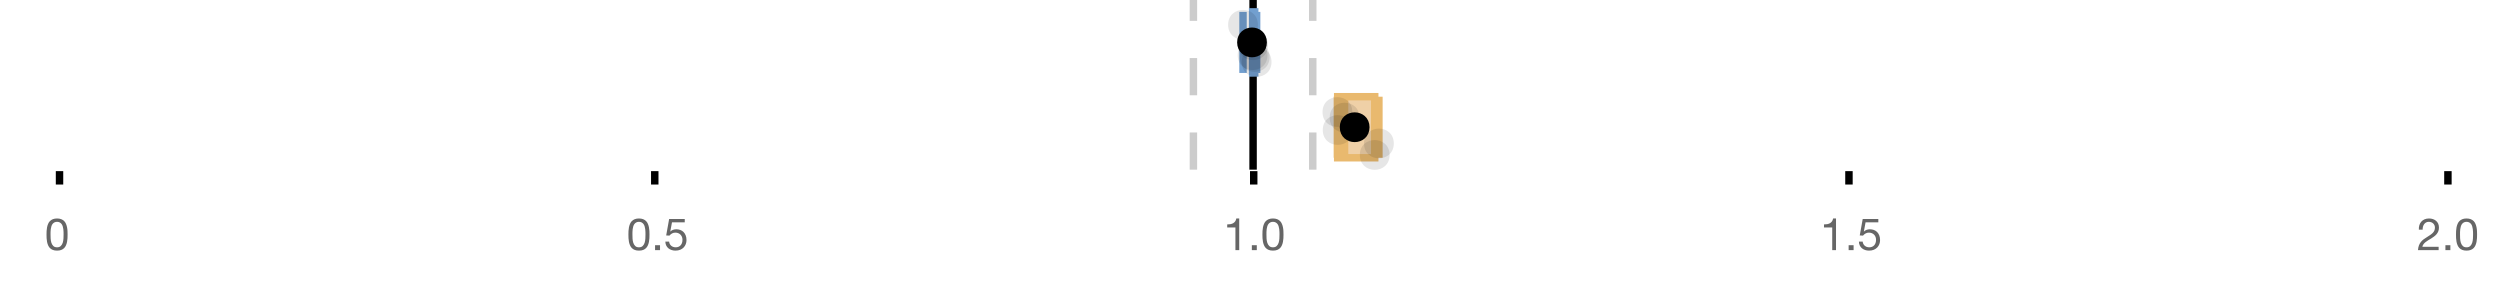
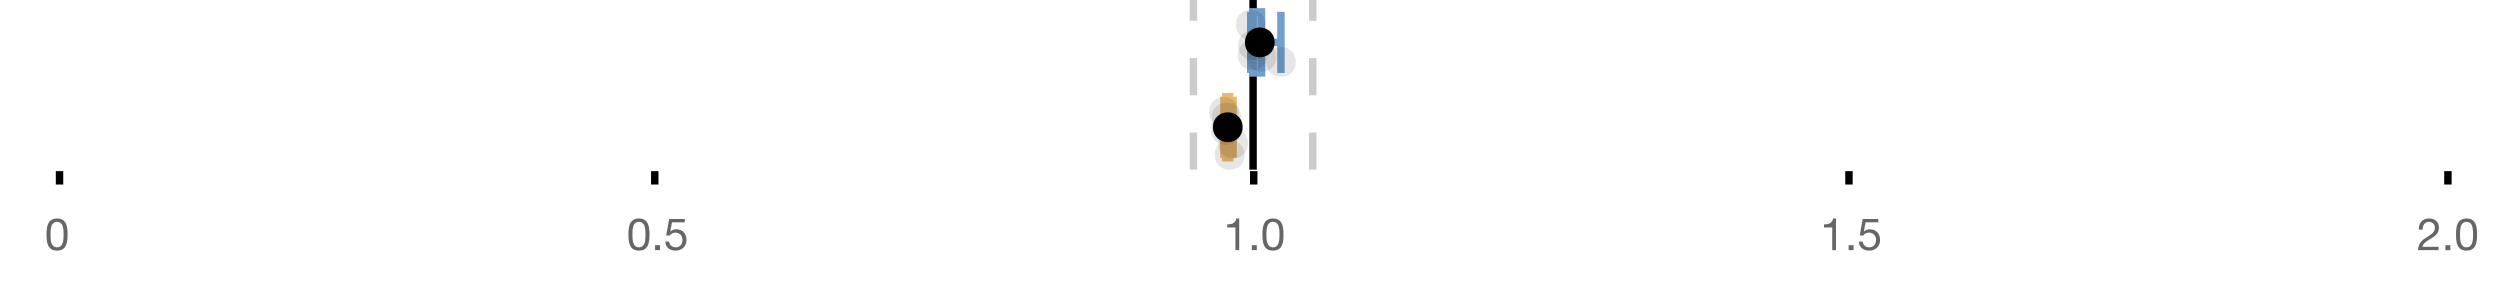
<svg xmlns="http://www.w3.org/2000/svg" width="672" height="76" viewBox="0 0 672 76">
  <defs>
    <clipPath id="clip-0">
      <path clip-rule="nonzero" d="M 335 0 L 338 0 L 338 45.602 L 335 45.602 Z M 335 0 " />
    </clipPath>
    <clipPath id="clip-1">
      <path clip-rule="nonzero" d="M 319 0 L 322 0 L 322 45.602 L 319 45.602 Z M 319 0 " />
    </clipPath>
    <clipPath id="clip-2">
      <path clip-rule="nonzero" d="M 351 0 L 354 0 L 354 45.602 L 351 45.602 Z M 351 0 " />
    </clipPath>
    <clipPath id="clip-3">
-       <path clip-rule="nonzero" d="M 332 2 L 396 2 L 396 45.602 L 332 45.602 Z M 332 2 " />
+       <path clip-rule="nonzero" d="M 298 2 L 362 2 L 362 45.602 L 298 45.602 Z M 298 2 " />
    </clipPath>
    <clipPath id="clip-4">
-       <path clip-rule="nonzero" d="M 365 37 L 374 37 L 374 45.602 L 365 45.602 Z M 365 37 " />
+       <path clip-rule="nonzero" d="M 326 37 L 335 37 L 335 45.602 L 326 45.602 Z M 326 37 " />
    </clipPath>
  </defs>
  <rect x="-67.2" y="-7.6" width="806.4" height="91.2" fill="rgb(100%, 100%, 100%)" fill-opacity="1" />
  <path fill="none" stroke-width="1" stroke-linecap="butt" stroke-linejoin="miter" stroke="rgb(0%, 0%, 0%)" stroke-opacity="1" stroke-miterlimit="10" d="M 8 23 L 8 24.801 " transform="matrix(2, 0, 0, 2, 0, 0)" />
  <path fill="none" stroke-width="1" stroke-linecap="butt" stroke-linejoin="miter" stroke="rgb(0%, 0%, 0%)" stroke-opacity="1" stroke-miterlimit="10" d="M 88 23 L 88 24.801 " transform="matrix(2, 0, 0, 2, 0, 0)" />
  <path fill="none" stroke-width="1" stroke-linecap="butt" stroke-linejoin="miter" stroke="rgb(0%, 0%, 0%)" stroke-opacity="1" stroke-miterlimit="10" d="M 168.5 23 L 168.5 24.801 " transform="matrix(2, 0, 0, 2, 0, 0)" />
  <path fill="none" stroke-width="1" stroke-linecap="butt" stroke-linejoin="miter" stroke="rgb(0%, 0%, 0%)" stroke-opacity="1" stroke-miterlimit="10" d="M 248.5 23 L 248.5 24.801 " transform="matrix(2, 0, 0, 2, 0, 0)" />
  <path fill="none" stroke-width="1" stroke-linecap="butt" stroke-linejoin="miter" stroke="rgb(0%, 0%, 0%)" stroke-opacity="1" stroke-miterlimit="10" d="M 329 23 L 329 24.801 " transform="matrix(2, 0, 0, 2, 0, 0)" />
  <path fill-rule="nonzero" fill="rgb(40%, 40%, 40%)" fill-opacity="1" d="M 13.586 63.047 C 13.586 62.84 13.586 62.609 13.59 62.355 C 13.594 62.105 13.613 61.852 13.648 61.602 C 13.684 61.348 13.738 61.102 13.805 60.863 C 13.875 60.621 13.973 60.414 14.105 60.23 C 14.238 60.051 14.402 59.906 14.605 59.793 C 14.805 59.684 15.047 59.625 15.336 59.625 C 15.625 59.625 15.867 59.684 16.066 59.793 C 16.266 59.906 16.434 60.051 16.566 60.23 C 16.699 60.41 16.797 60.621 16.867 60.863 C 16.934 61.102 16.984 61.348 17.023 61.602 C 17.059 61.852 17.078 62.105 17.082 62.355 C 17.086 62.609 17.09 62.84 17.09 63.047 C 17.09 63.367 17.078 63.723 17.059 64.121 C 17.039 64.516 16.973 64.887 16.867 65.238 C 16.758 65.586 16.586 65.879 16.344 66.117 C 16.105 66.359 15.77 66.477 15.336 66.477 C 14.902 66.477 14.566 66.359 14.328 66.117 C 14.09 65.879 13.914 65.586 13.805 65.238 C 13.699 64.891 13.633 64.516 13.613 64.121 C 13.594 63.727 13.586 63.367 13.586 63.047 Z M 12.504 63.059 C 12.504 63.371 12.512 63.695 12.527 64.031 C 12.543 64.367 12.586 64.695 12.648 65.016 C 12.711 65.336 12.805 65.637 12.926 65.922 C 13.043 66.203 13.207 66.453 13.414 66.672 C 13.625 66.887 13.887 67.055 14.203 67.18 C 14.52 67.305 14.895 67.367 15.336 67.367 C 15.785 67.367 16.164 67.305 16.477 67.18 C 16.789 67.055 17.047 66.887 17.258 66.672 C 17.465 66.453 17.629 66.203 17.746 65.922 C 17.867 65.637 17.961 65.336 18.023 65.016 C 18.086 64.695 18.129 64.367 18.145 64.031 C 18.16 63.695 18.168 63.371 18.168 63.059 C 18.168 62.746 18.16 62.422 18.145 62.086 C 18.129 61.75 18.09 61.422 18.023 61.102 C 17.961 60.781 17.867 60.477 17.746 60.191 C 17.629 59.902 17.465 59.648 17.258 59.434 C 17.047 59.219 16.785 59.047 16.469 58.918 C 16.152 58.789 15.777 58.727 15.336 58.727 C 14.895 58.727 14.52 58.789 14.203 58.918 C 13.887 59.047 13.625 59.219 13.414 59.434 C 13.207 59.648 13.043 59.902 12.926 60.191 C 12.805 60.48 12.711 60.781 12.648 61.102 C 12.586 61.422 12.543 61.75 12.527 62.086 C 12.512 62.422 12.504 62.746 12.504 63.059 Z M 12 55.809 " />
  <path fill-rule="nonzero" fill="rgb(40%, 40%, 40%)" fill-opacity="1" d="M 170 63.047 C 170 62.84 170 62.609 170.004 62.355 C 170.008 62.105 170.027 61.852 170.062 61.602 C 170.098 61.348 170.152 61.102 170.219 60.863 C 170.289 60.621 170.387 60.414 170.52 60.23 C 170.652 60.051 170.816 59.906 171.02 59.793 C 171.219 59.684 171.461 59.625 171.75 59.625 C 172.039 59.625 172.281 59.684 172.48 59.793 C 172.68 59.906 172.848 60.051 172.98 60.23 C 173.113 60.41 173.211 60.621 173.281 60.863 C 173.348 61.102 173.398 61.348 173.438 61.602 C 173.473 61.852 173.492 62.105 173.496 62.355 C 173.5 62.609 173.504 62.84 173.504 63.047 C 173.504 63.367 173.492 63.723 173.473 64.121 C 173.453 64.516 173.387 64.887 173.281 65.238 C 173.172 65.586 173 65.879 172.758 66.117 C 172.52 66.359 172.184 66.477 171.75 66.477 C 171.316 66.477 170.98 66.359 170.742 66.117 C 170.504 65.879 170.328 65.586 170.219 65.238 C 170.113 64.891 170.047 64.516 170.027 64.121 C 170.008 63.727 170 63.367 170 63.047 Z M 168.918 63.059 C 168.918 63.371 168.926 63.695 168.941 64.031 C 168.957 64.367 169 64.695 169.062 65.016 C 169.125 65.336 169.219 65.637 169.34 65.922 C 169.457 66.203 169.621 66.453 169.828 66.672 C 170.039 66.887 170.301 67.055 170.617 67.18 C 170.934 67.305 171.309 67.367 171.75 67.367 C 172.199 67.367 172.578 67.305 172.891 67.18 C 173.203 67.055 173.461 66.887 173.672 66.672 C 173.879 66.453 174.043 66.203 174.16 65.922 C 174.281 65.637 174.375 65.336 174.438 65.016 C 174.5 64.695 174.543 64.367 174.559 64.031 C 174.574 63.695 174.582 63.371 174.582 63.059 C 174.582 62.746 174.574 62.422 174.559 62.086 C 174.543 61.75 174.504 61.422 174.438 61.102 C 174.375 60.781 174.281 60.477 174.16 60.191 C 174.043 59.902 173.879 59.648 173.672 59.434 C 173.461 59.219 173.199 59.047 172.883 58.918 C 172.566 58.789 172.191 58.727 171.75 58.727 C 171.309 58.727 170.934 58.789 170.617 58.918 C 170.301 59.047 170.039 59.219 169.828 59.434 C 169.621 59.648 169.457 59.902 169.34 60.191 C 169.219 60.48 169.125 60.781 169.062 61.102 C 169 61.422 168.957 61.75 168.941 62.086 C 168.926 62.422 168.918 62.746 168.918 63.059 Z M 176.082 65.902 L 176.082 67.234 L 177.414 67.234 L 177.414 65.902 Z M 184.062 59.77 L 184.062 58.871 L 179.863 58.871 L 179.07 63.285 L 179.945 63.336 C 180.145 63.094 180.375 62.898 180.637 62.754 C 180.895 62.605 181.195 62.531 181.531 62.531 C 181.816 62.531 182.078 62.578 182.316 62.676 C 182.551 62.77 182.754 62.906 182.922 63.078 C 183.09 63.25 183.219 63.453 183.312 63.688 C 183.402 63.926 183.449 64.184 183.449 64.461 C 183.449 64.797 183.402 65.094 183.305 65.344 C 183.211 65.598 183.078 65.805 182.914 65.973 C 182.75 66.141 182.559 66.27 182.34 66.352 C 182.121 66.438 181.891 66.477 181.648 66.477 C 181.395 66.477 181.16 66.441 180.949 66.363 C 180.734 66.289 180.551 66.18 180.395 66.039 C 180.238 65.898 180.117 65.738 180.023 65.547 C 179.934 65.359 179.879 65.16 179.863 64.941 L 178.844 64.941 C 178.852 65.324 178.926 65.672 179.07 65.973 C 179.215 66.277 179.41 66.531 179.656 66.738 C 179.906 66.941 180.191 67.098 180.516 67.203 C 180.84 67.312 181.188 67.367 181.555 67.367 C 182.051 67.367 182.484 67.289 182.855 67.133 C 183.227 66.977 183.539 66.766 183.785 66.504 C 184.035 66.238 184.219 65.938 184.344 65.598 C 184.469 65.258 184.531 64.906 184.531 64.547 C 184.531 64.059 184.457 63.633 184.312 63.27 C 184.168 62.906 183.973 62.602 183.727 62.355 C 183.477 62.113 183.188 61.93 182.852 61.809 C 182.516 61.691 182.156 61.629 181.781 61.629 C 181.492 61.629 181.203 61.68 180.91 61.781 C 180.621 61.879 180.383 62.035 180.199 62.242 L 180.176 62.219 L 180.629 59.77 Z M 168.414 55.809 " />
  <path fill-rule="nonzero" fill="rgb(40%, 40%, 40%)" fill-opacity="1" d="M 333.102 67.234 L 333.102 58.727 L 332.32 58.727 C 332.266 59.047 332.16 59.309 332.008 59.52 C 331.855 59.727 331.672 59.891 331.449 60.012 C 331.23 60.129 330.984 60.211 330.711 60.258 C 330.441 60.301 330.16 60.324 329.871 60.324 L 329.871 61.137 L 332.082 61.137 L 332.082 67.234 Z M 336.496 65.902 L 336.496 67.234 L 337.828 67.234 L 337.828 65.902 Z M 340.422 63.047 C 340.422 62.84 340.422 62.609 340.426 62.355 C 340.43 62.105 340.449 61.852 340.484 61.602 C 340.52 61.348 340.574 61.102 340.641 60.863 C 340.711 60.621 340.809 60.414 340.941 60.23 C 341.074 60.051 341.238 59.906 341.441 59.793 C 341.641 59.684 341.883 59.625 342.172 59.625 C 342.461 59.625 342.703 59.684 342.902 59.793 C 343.102 59.906 343.27 60.051 343.402 60.23 C 343.535 60.41 343.633 60.621 343.703 60.863 C 343.77 61.102 343.82 61.348 343.859 61.602 C 343.895 61.852 343.914 62.105 343.918 62.355 C 343.922 62.609 343.926 62.84 343.926 63.047 C 343.926 63.367 343.914 63.723 343.895 64.121 C 343.875 64.516 343.809 64.887 343.703 65.238 C 343.594 65.586 343.422 65.879 343.18 66.117 C 342.941 66.359 342.605 66.477 342.172 66.477 C 341.738 66.477 341.402 66.359 341.164 66.117 C 340.926 65.879 340.75 65.586 340.641 65.238 C 340.535 64.891 340.469 64.516 340.449 64.121 C 340.43 63.727 340.422 63.367 340.422 63.047 Z M 339.34 63.059 C 339.34 63.371 339.348 63.695 339.363 64.031 C 339.379 64.367 339.422 64.695 339.484 65.016 C 339.547 65.336 339.641 65.637 339.762 65.922 C 339.879 66.203 340.043 66.453 340.25 66.672 C 340.461 66.887 340.723 67.055 341.039 67.18 C 341.355 67.305 341.73 67.367 342.172 67.367 C 342.621 67.367 343 67.305 343.312 67.18 C 343.625 67.055 343.883 66.887 344.094 66.672 C 344.301 66.453 344.465 66.203 344.582 65.922 C 344.703 65.637 344.797 65.336 344.859 65.016 C 344.922 64.695 344.965 64.367 344.98 64.031 C 344.996 63.695 345.004 63.371 345.004 63.059 C 345.004 62.746 344.996 62.422 344.98 62.086 C 344.965 61.75 344.926 61.422 344.859 61.102 C 344.797 60.781 344.703 60.477 344.582 60.191 C 344.465 59.902 344.301 59.648 344.094 59.434 C 343.883 59.219 343.621 59.047 343.305 58.918 C 342.988 58.789 342.613 58.727 342.172 58.727 C 341.73 58.727 341.355 58.789 341.039 58.918 C 340.723 59.047 340.461 59.219 340.25 59.434 C 340.043 59.648 339.879 59.902 339.762 60.191 C 339.641 60.48 339.547 60.781 339.484 61.102 C 339.422 61.422 339.379 61.75 339.363 62.086 C 339.348 62.422 339.34 62.746 339.34 63.059 Z M 328.828 55.809 " />
  <path fill-rule="nonzero" fill="rgb(40%, 40%, 40%)" fill-opacity="1" d="M 493.52 67.234 L 493.52 58.727 L 492.738 58.727 C 492.684 59.047 492.578 59.309 492.426 59.52 C 492.273 59.727 492.09 59.891 491.867 60.012 C 491.648 60.129 491.402 60.211 491.129 60.258 C 490.859 60.301 490.578 60.324 490.289 60.324 L 490.289 61.137 L 492.5 61.137 L 492.5 67.234 Z M 496.914 65.902 L 496.914 67.234 L 498.246 67.234 L 498.246 65.902 Z M 504.895 59.77 L 504.895 58.871 L 500.695 58.871 L 499.902 63.285 L 500.777 63.336 C 500.977 63.094 501.207 62.898 501.469 62.754 C 501.727 62.605 502.027 62.531 502.363 62.531 C 502.648 62.531 502.91 62.578 503.148 62.676 C 503.383 62.77 503.586 62.906 503.754 63.078 C 503.922 63.25 504.051 63.453 504.145 63.688 C 504.234 63.926 504.281 64.184 504.281 64.461 C 504.281 64.797 504.234 65.094 504.137 65.344 C 504.043 65.598 503.91 65.805 503.746 65.973 C 503.582 66.141 503.391 66.27 503.172 66.352 C 502.953 66.438 502.723 66.477 502.48 66.477 C 502.227 66.477 501.992 66.441 501.781 66.363 C 501.566 66.289 501.383 66.18 501.227 66.039 C 501.07 65.898 500.949 65.738 500.855 65.547 C 500.766 65.359 500.711 65.16 500.695 64.941 L 499.676 64.941 C 499.684 65.324 499.758 65.672 499.902 65.973 C 500.047 66.277 500.242 66.531 500.488 66.738 C 500.738 66.941 501.023 67.098 501.348 67.203 C 501.672 67.312 502.02 67.367 502.387 67.367 C 502.883 67.367 503.316 67.289 503.688 67.133 C 504.059 66.977 504.371 66.766 504.617 66.504 C 504.867 66.238 505.051 65.938 505.176 65.598 C 505.301 65.258 505.363 64.906 505.363 64.547 C 505.363 64.059 505.289 63.633 505.145 63.27 C 505 62.906 504.805 62.602 504.559 62.355 C 504.309 62.113 504.02 61.93 503.684 61.809 C 503.348 61.691 502.988 61.629 502.613 61.629 C 502.324 61.629 502.035 61.68 501.742 61.781 C 501.453 61.879 501.215 62.035 501.031 62.242 L 501.008 62.219 L 501.461 59.77 Z M 489.246 55.809 " />
  <path fill-rule="nonzero" fill="rgb(40%, 40%, 40%)" fill-opacity="1" d="M 650.188 61.738 L 651.207 61.738 C 651.199 61.48 651.227 61.227 651.285 60.977 C 651.348 60.723 651.445 60.5 651.582 60.297 C 651.715 60.098 651.891 59.938 652.102 59.812 C 652.312 59.688 652.566 59.625 652.863 59.625 C 653.086 59.625 653.301 59.664 653.5 59.734 C 653.699 59.805 653.875 59.91 654.023 60.047 C 654.172 60.184 654.289 60.344 654.375 60.531 C 654.465 60.719 654.508 60.93 654.508 61.164 C 654.508 61.457 654.461 61.719 654.371 61.941 C 654.277 62.168 654.141 62.375 653.961 62.566 C 653.781 62.758 653.555 62.949 653.285 63.137 C 653.012 63.324 652.695 63.531 652.336 63.754 C 652.039 63.93 651.758 64.117 651.484 64.32 C 651.211 64.52 650.969 64.75 650.754 65.016 C 650.535 65.277 650.359 65.59 650.219 65.945 C 650.078 66.301 649.988 66.73 649.949 67.234 L 655.504 67.234 L 655.504 66.336 L 651.137 66.336 C 651.184 66.07 651.285 65.836 651.441 65.633 C 651.598 65.43 651.785 65.238 652.008 65.062 C 652.227 64.887 652.469 64.719 652.73 64.562 C 652.996 64.406 653.262 64.25 653.523 64.09 C 653.789 63.922 654.043 63.746 654.293 63.562 C 654.539 63.379 654.762 63.172 654.953 62.945 C 655.145 62.715 655.297 62.457 655.414 62.172 C 655.531 61.883 655.59 61.551 655.59 61.176 C 655.59 60.773 655.52 60.422 655.379 60.117 C 655.238 59.812 655.047 59.559 654.809 59.355 C 654.566 59.152 654.285 58.996 653.961 58.887 C 653.637 58.781 653.293 58.727 652.926 58.727 C 652.477 58.727 652.074 58.801 651.723 58.953 C 651.371 59.105 651.078 59.316 650.844 59.586 C 650.605 59.852 650.434 60.172 650.32 60.539 C 650.207 60.906 650.164 61.305 650.188 61.738 Z M 657.328 65.902 L 657.328 67.234 L 658.66 67.234 L 658.66 65.902 Z M 661.254 63.047 C 661.254 62.84 661.254 62.609 661.258 62.355 C 661.262 62.105 661.281 61.852 661.316 61.602 C 661.352 61.348 661.406 61.102 661.473 60.863 C 661.543 60.621 661.641 60.414 661.773 60.23 C 661.906 60.051 662.07 59.906 662.273 59.793 C 662.473 59.684 662.715 59.625 663.004 59.625 C 663.293 59.625 663.535 59.684 663.734 59.793 C 663.934 59.906 664.102 60.051 664.234 60.23 C 664.367 60.41 664.465 60.621 664.535 60.863 C 664.602 61.102 664.652 61.348 664.691 61.602 C 664.727 61.852 664.746 62.105 664.75 62.355 C 664.754 62.609 664.758 62.84 664.758 63.047 C 664.758 63.367 664.746 63.723 664.727 64.121 C 664.707 64.516 664.641 64.887 664.535 65.238 C 664.426 65.586 664.254 65.879 664.012 66.117 C 663.773 66.359 663.438 66.477 663.004 66.477 C 662.57 66.477 662.234 66.359 661.996 66.117 C 661.758 65.879 661.582 65.586 661.473 65.238 C 661.367 64.891 661.301 64.516 661.281 64.121 C 661.262 63.727 661.254 63.367 661.254 63.047 Z M 660.172 63.059 C 660.172 63.371 660.18 63.695 660.195 64.031 C 660.211 64.367 660.254 64.695 660.316 65.016 C 660.379 65.336 660.473 65.637 660.594 65.922 C 660.711 66.203 660.875 66.453 661.082 66.672 C 661.293 66.887 661.555 67.055 661.871 67.18 C 662.188 67.305 662.562 67.367 663.004 67.367 C 663.453 67.367 663.832 67.305 664.145 67.18 C 664.457 67.055 664.715 66.887 664.926 66.672 C 665.133 66.453 665.297 66.203 665.414 65.922 C 665.535 65.637 665.629 65.336 665.691 65.016 C 665.754 64.695 665.797 64.367 665.812 64.031 C 665.828 63.695 665.836 63.371 665.836 63.059 C 665.836 62.746 665.828 62.422 665.812 62.086 C 665.797 61.75 665.758 61.422 665.691 61.102 C 665.629 60.781 665.535 60.477 665.414 60.191 C 665.297 59.902 665.133 59.648 664.926 59.434 C 664.715 59.219 664.453 59.047 664.137 58.918 C 663.82 58.789 663.445 58.727 663.004 58.727 C 662.562 58.727 662.188 58.789 661.871 58.918 C 661.555 59.047 661.293 59.219 661.082 59.434 C 660.875 59.648 660.711 59.902 660.594 60.191 C 660.473 60.48 660.379 60.781 660.316 61.102 C 660.254 61.422 660.211 61.75 660.195 62.086 C 660.18 62.422 660.172 62.746 660.172 63.059 Z M 649.66 55.809 " />
  <g clip-path="url(#clip-0)">
    <path fill="none" stroke-width="1" stroke-linecap="butt" stroke-linejoin="miter" stroke="rgb(0%, 0%, 0%)" stroke-opacity="1" stroke-miterlimit="10" d="M -0.001 -0.001 L 22.8 -0.001 " transform="matrix(0.000000000000000122, -2, 2, 0.000000000000000122, 336.8301, 45.6)" />
  </g>
  <g clip-path="url(#clip-1)">
    <path fill="none" stroke-width="1" stroke-linecap="butt" stroke-linejoin="miter" stroke="rgb(80%, 80%, 80%)" stroke-opacity="1" stroke-dasharray="5 5" stroke-miterlimit="10" d="M -0.001 0 L 22.8 0 " transform="matrix(0.000000000000000122, -2, 2, 0.000000000000000122, 320.7886, 45.6)" />
  </g>
  <g clip-path="url(#clip-2)">
    <path fill="none" stroke-width="1" stroke-linecap="butt" stroke-linejoin="miter" stroke="rgb(80%, 80%, 80%)" stroke-opacity="1" stroke-dasharray="5 5" stroke-miterlimit="10" d="M -0.001 -0 L 22.8 -0 " transform="matrix(0.000000000000000122, -2, 2, 0.000000000000000122, 352.8716, 45.6)" />
  </g>
-   <path fill-rule="nonzero" fill="rgb(59.216%, 76.863%, 94.118%)" fill-opacity="1" d="M 336.699 3.191 L 337.266 3.191 L 337.266 19.605 L 336.699 19.605 Z M 336.699 3.191 " />
+   <path fill-rule="nonzero" fill="rgb(59.216%, 76.863%, 94.118%)" fill-opacity="1" d="M 336.723 3.191 L 339.098 3.191 L 339.098 19.605 L 336.723 19.605 Z M 336.723 3.191 " />
  <path fill="none" stroke-width="1" stroke-linecap="butt" stroke-linejoin="miter" stroke="rgb(44.706%, 62.353%, 81.176%)" stroke-opacity="1" stroke-miterlimit="10" d="M 168.414 1.596 L 168.414 9.805 Z M 168.414 1.596 " transform="matrix(2, 0, 0, 2, 0, 0)" />
-   <path fill="none" stroke-width="1" stroke-linecap="butt" stroke-linejoin="miter" stroke="rgb(44.706%, 62.353%, 81.176%)" stroke-opacity="1" stroke-miterlimit="10" d="M 168.35 1.596 L 168.633 1.596 L 168.633 9.803 L 168.35 9.803 Z M 168.35 1.596 " transform="matrix(2, 0, 0, 2, 0, 0)" />
-   <path fill="none" stroke-width="1" stroke-linecap="butt" stroke-linejoin="miter" stroke="rgb(44.706%, 62.353%, 81.176%)" stroke-opacity="1" stroke-miterlimit="10" d="M 167.061 1.596 L 167.061 9.805 M 167.061 5.699 L 168.35 5.699 M 168.891 1.596 L 168.891 9.805 M 168.891 5.699 L 168.633 5.699 Z M 168.891 5.699 " transform="matrix(2, 0, 0, 2, 0, 0)" />
-   <path fill-rule="nonzero" fill="rgb(0%, 0%, 0%)" fill-opacity="1" stroke-width="1" stroke-linecap="butt" stroke-linejoin="miter" stroke="rgb(0%, 0%, 0%)" stroke-opacity="1" stroke-miterlimit="10" d="M 169.77 5.699 C 169.77 7.699 166.77 7.699 166.77 5.699 C 166.77 3.699 169.77 3.699 169.77 5.699 Z M 169.77 5.699 " transform="matrix(2, 0, 0, 2, 0, 0)" />
-   <path fill-rule="nonzero" fill="rgb(0%, 0%, 0%)" fill-opacity="0.098" d="M 338.121 6.66 C 338.121 11.996 330.121 11.996 330.121 6.66 C 330.121 1.328 338.121 1.328 338.121 6.66 Z M 338.121 6.66 " />
-   <path fill-rule="nonzero" fill="rgb(0%, 0%, 0%)" fill-opacity="0.098" d="M 340.699 14.836 C 340.699 20.172 332.699 20.172 332.699 14.836 C 332.699 9.504 340.699 9.504 340.699 14.836 Z M 340.699 14.836 " />
+   <path fill="none" stroke-width="1" stroke-linecap="butt" stroke-linejoin="miter" stroke="rgb(44.706%, 62.353%, 81.176%)" stroke-opacity="1" stroke-miterlimit="10" d="M 168.361 1.596 L 169.549 1.596 L 169.549 9.803 L 168.361 9.803 Z M 168.361 1.596 " transform="matrix(2, 0, 0, 2, 0, 0)" />
+   <path fill="none" stroke-width="1" stroke-linecap="butt" stroke-linejoin="miter" stroke="rgb(44.706%, 62.353%, 81.176%)" stroke-opacity="1" stroke-miterlimit="10" d="M 168.1 1.596 L 168.1 9.805 M 168.1 5.699 L 168.361 5.699 M 172.158 1.596 L 172.158 9.805 M 172.158 5.699 L 169.551 5.699 Z M 172.158 5.699 " transform="matrix(2, 0, 0, 2, 0, 0)" />
+   <path fill-rule="nonzero" fill="rgb(0%, 0%, 0%)" fill-opacity="1" stroke-width="1" stroke-linecap="butt" stroke-linejoin="miter" stroke="rgb(0%, 0%, 0%)" stroke-opacity="1" stroke-miterlimit="10" d="M 170.816 5.699 C 170.816 7.699 167.816 7.699 167.816 5.699 C 167.816 3.699 170.816 3.699 170.816 5.699 Z M 170.816 5.699 " transform="matrix(2, 0, 0, 2, 0, 0)" />
+   <path fill-rule="nonzero" fill="rgb(0%, 0%, 0%)" fill-opacity="0.098" d="M 340.199 6.66 C 340.199 11.996 332.199 11.996 332.199 6.66 C 332.199 1.328 340.199 1.328 340.199 6.66 Z M 340.199 6.66 " />
+   <path fill-rule="nonzero" fill="rgb(0%, 0%, 0%)" fill-opacity="0.098" d="M 340.723 14.836 C 340.723 20.172 332.723 20.172 332.723 14.836 C 332.723 9.504 340.723 9.504 340.723 14.836 Z M 340.723 14.836 " />
  <path fill-rule="nonzero" fill="rgb(0%, 0%, 0%)" fill-opacity="0.098" d="M 340.828 12.168 C 340.828 17.5 332.828 17.5 332.828 12.168 C 332.828 6.836 340.828 6.836 340.828 12.168 Z M 340.828 12.168 " />
-   <path fill-rule="nonzero" fill="rgb(0%, 0%, 0%)" fill-opacity="0.098" d="M 341.266 15.32 C 341.266 20.652 333.266 20.652 333.266 15.32 C 333.266 9.988 341.266 9.988 341.266 15.32 Z M 341.266 15.32 " />
-   <path fill-rule="nonzero" fill="rgb(0%, 0%, 0%)" fill-opacity="0.098" d="M 341.781 16.645 C 341.781 21.977 333.781 21.977 333.781 16.645 C 333.781 11.312 341.781 11.312 341.781 16.645 Z M 341.781 16.645 " />
-   <path fill-rule="nonzero" fill="rgb(93.725%, 81.569%, 65.49%)" fill-opacity="1" d="M 359.566 25.992 L 369.527 25.992 L 369.527 42.406 L 359.566 42.406 Z M 359.566 25.992 " />
-   <path fill="none" stroke-width="1" stroke-linecap="butt" stroke-linejoin="miter" stroke="rgb(91.373%, 72.549%, 43.137%)" stroke-opacity="1" stroke-miterlimit="10" d="M 180.711 12.996 L 180.711 21.203 Z M 180.711 12.996 " transform="matrix(2, 0, 0, 2, 0, 0)" />
-   <path fill="none" stroke-width="1" stroke-linecap="butt" stroke-linejoin="miter" stroke="rgb(91.373%, 72.549%, 43.137%)" stroke-opacity="1" stroke-miterlimit="10" d="M 179.783 12.996 L 184.764 12.996 L 184.764 21.203 L 179.783 21.203 Z M 179.783 12.996 " transform="matrix(2, 0, 0, 2, 0, 0)" />
-   <path fill="none" stroke-width="1" stroke-linecap="butt" stroke-linejoin="miter" stroke="rgb(91.373%, 72.549%, 43.137%)" stroke-opacity="1" stroke-miterlimit="10" d="M 179.748 12.996 L 179.748 21.203 M 179.748 17.1 L 179.783 17.1 M 185.326 12.996 L 185.326 21.203 M 185.326 17.1 L 184.764 17.1 Z M 185.326 17.1 " transform="matrix(2, 0, 0, 2, 0, 0)" />
-   <path fill-rule="nonzero" fill="rgb(0%, 0%, 0%)" fill-opacity="1" d="M 367.133 34.199 C 367.133 38.199 361.133 38.199 361.133 34.199 C 361.133 30.199 367.133 30.199 367.133 34.199 Z M 367.133 34.199 " />
+   <path fill-rule="nonzero" fill="rgb(0%, 0%, 0%)" fill-opacity="0.098" d="M 343.102 15.32 C 343.102 20.652 335.102 20.652 335.102 15.32 C 335.102 9.988 343.102 9.988 343.102 15.32 Z M 343.102 15.32 " />
+   <path fill-rule="nonzero" fill="rgb(0%, 0%, 0%)" fill-opacity="0.098" d="M 348.316 16.645 C 348.316 21.977 340.316 21.977 340.316 16.645 C 340.316 11.312 348.316 11.312 348.316 16.645 Z M 348.316 16.645 " />
+   <path fill-rule="nonzero" fill="rgb(93.725%, 81.569%, 65.49%)" fill-opacity="1" d="M 329.492 25.992 L 330.52 25.992 L 330.52 42.406 L 329.492 42.406 Z M 329.492 25.992 " />
+   <path fill="none" stroke-width="1" stroke-linecap="butt" stroke-linejoin="miter" stroke="rgb(91.373%, 72.549%, 43.137%)" stroke-opacity="1" stroke-miterlimit="10" d="M 164.842 12.996 L 164.842 21.203 Z M 164.842 12.996 " transform="matrix(2, 0, 0, 2, 0, 0)" />
+   <path fill="none" stroke-width="1" stroke-linecap="butt" stroke-linejoin="miter" stroke="rgb(91.373%, 72.549%, 43.137%)" stroke-opacity="1" stroke-miterlimit="10" d="M 164.746 12.996 L 165.26 12.996 L 165.26 21.203 L 164.746 21.203 Z M 164.746 12.996 " transform="matrix(2, 0, 0, 2, 0, 0)" />
+   <path fill="none" stroke-width="1" stroke-linecap="butt" stroke-linejoin="miter" stroke="rgb(91.373%, 72.549%, 43.137%)" stroke-opacity="1" stroke-miterlimit="10" d="M 164.49 12.996 L 164.49 21.203 M 164.49 17.1 L 164.746 17.1 M 165.729 12.996 L 165.729 21.203 M 165.729 17.1 L 165.262 17.1 Z M 165.729 17.1 " transform="matrix(2, 0, 0, 2, 0, 0)" />
+   <path fill-rule="nonzero" fill="rgb(0%, 0%, 0%)" fill-opacity="1" d="M 333.027 34.199 C 333.027 38.199 327.027 38.199 327.027 34.199 C 327.027 30.199 333.027 30.199 333.027 34.199 Z M 333.027 34.199 " />
  <g clip-path="url(#clip-3)">
-     <path fill="none" stroke-width="1" stroke-linecap="butt" stroke-linejoin="miter" stroke="rgb(0%, 0%, 0%)" stroke-opacity="1" stroke-miterlimit="10" d="M 183.566 17.1 C 183.566 19.1 180.566 19.1 180.566 17.1 C 180.566 15.1 183.566 15.1 183.566 17.1 Z M 183.566 17.1 " transform="matrix(2, 0, 0, 2, 0, 0)" />
+     <path fill="none" stroke-width="1" stroke-linecap="butt" stroke-linejoin="miter" stroke="rgb(0%, 0%, 0%)" stroke-opacity="1" stroke-miterlimit="10" d="M 166.514 17.1 C 166.514 19.1 163.514 19.1 163.514 17.1 C 163.514 15.1 166.514 15.1 166.514 17.1 Z M 166.514 17.1 " transform="matrix(2, 0, 0, 2, 0, 0)" />
  </g>
-   <path fill-rule="nonzero" fill="rgb(0%, 0%, 0%)" fill-opacity="0.098" d="M 363.496 30.117 C 363.496 35.449 355.496 35.449 355.496 30.117 C 355.496 24.781 363.496 24.781 363.496 30.117 Z M 363.496 30.117 " />
-   <path fill-rule="nonzero" fill="rgb(0%, 0%, 0%)" fill-opacity="0.098" d="M 363.566 34.945 C 363.566 40.277 355.566 40.277 355.566 34.945 C 355.566 29.609 363.566 29.609 363.566 34.945 Z M 363.566 34.945 " />
-   <path fill-rule="nonzero" fill="rgb(0%, 0%, 0%)" fill-opacity="0.098" d="M 365.422 31.609 C 365.422 36.945 357.422 36.945 357.422 31.609 C 357.422 26.277 365.422 26.277 365.422 31.609 Z M 365.422 31.609 " />
+   <path fill-rule="nonzero" fill="rgb(0%, 0%, 0%)" fill-opacity="0.098" d="M 332.98 30.117 C 332.98 35.449 324.98 35.449 324.98 30.117 C 324.98 24.781 332.98 24.781 332.98 30.117 Z M 332.98 30.117 " />
+   <path fill-rule="nonzero" fill="rgb(0%, 0%, 0%)" fill-opacity="0.098" d="M 333.492 34.945 C 333.492 40.277 325.492 40.277 325.492 34.945 C 325.492 29.609 333.492 29.609 333.492 34.945 Z M 333.492 34.945 " />
+   <path fill-rule="nonzero" fill="rgb(0%, 0%, 0%)" fill-opacity="0.098" d="M 333.684 31.609 C 333.684 36.945 325.684 36.945 325.684 31.609 C 325.684 26.277 333.684 26.277 333.684 31.609 Z M 333.684 31.609 " />
  <g clip-path="url(#clip-4)">
-     <path fill-rule="nonzero" fill="rgb(0%, 0%, 0%)" fill-opacity="0.098" d="M 373.527 41.648 C 373.527 46.984 365.527 46.984 365.527 41.648 C 365.527 36.316 373.527 36.316 373.527 41.648 Z M 373.527 41.648 " />
+     <path fill-rule="nonzero" fill="rgb(0%, 0%, 0%)" fill-opacity="0.098" d="M 334.523 41.648 C 334.523 46.984 326.523 46.984 326.523 41.648 C 326.523 36.316 334.523 36.316 334.523 41.648 Z M 334.523 41.648 " />
  </g>
-   <path fill-rule="nonzero" fill="rgb(0%, 0%, 0%)" fill-opacity="0.098" d="M 374.652 38.562 C 374.652 43.895 366.652 43.895 366.652 38.562 C 366.652 33.23 374.652 33.23 374.652 38.562 Z M 374.652 38.562 " />
+   <path fill-rule="nonzero" fill="rgb(0%, 0%, 0%)" fill-opacity="0.098" d="M 335.457 38.562 C 335.457 43.895 327.457 43.895 327.457 38.562 C 327.457 33.23 335.457 33.23 335.457 38.562 Z M 335.457 38.562 " />
</svg>
